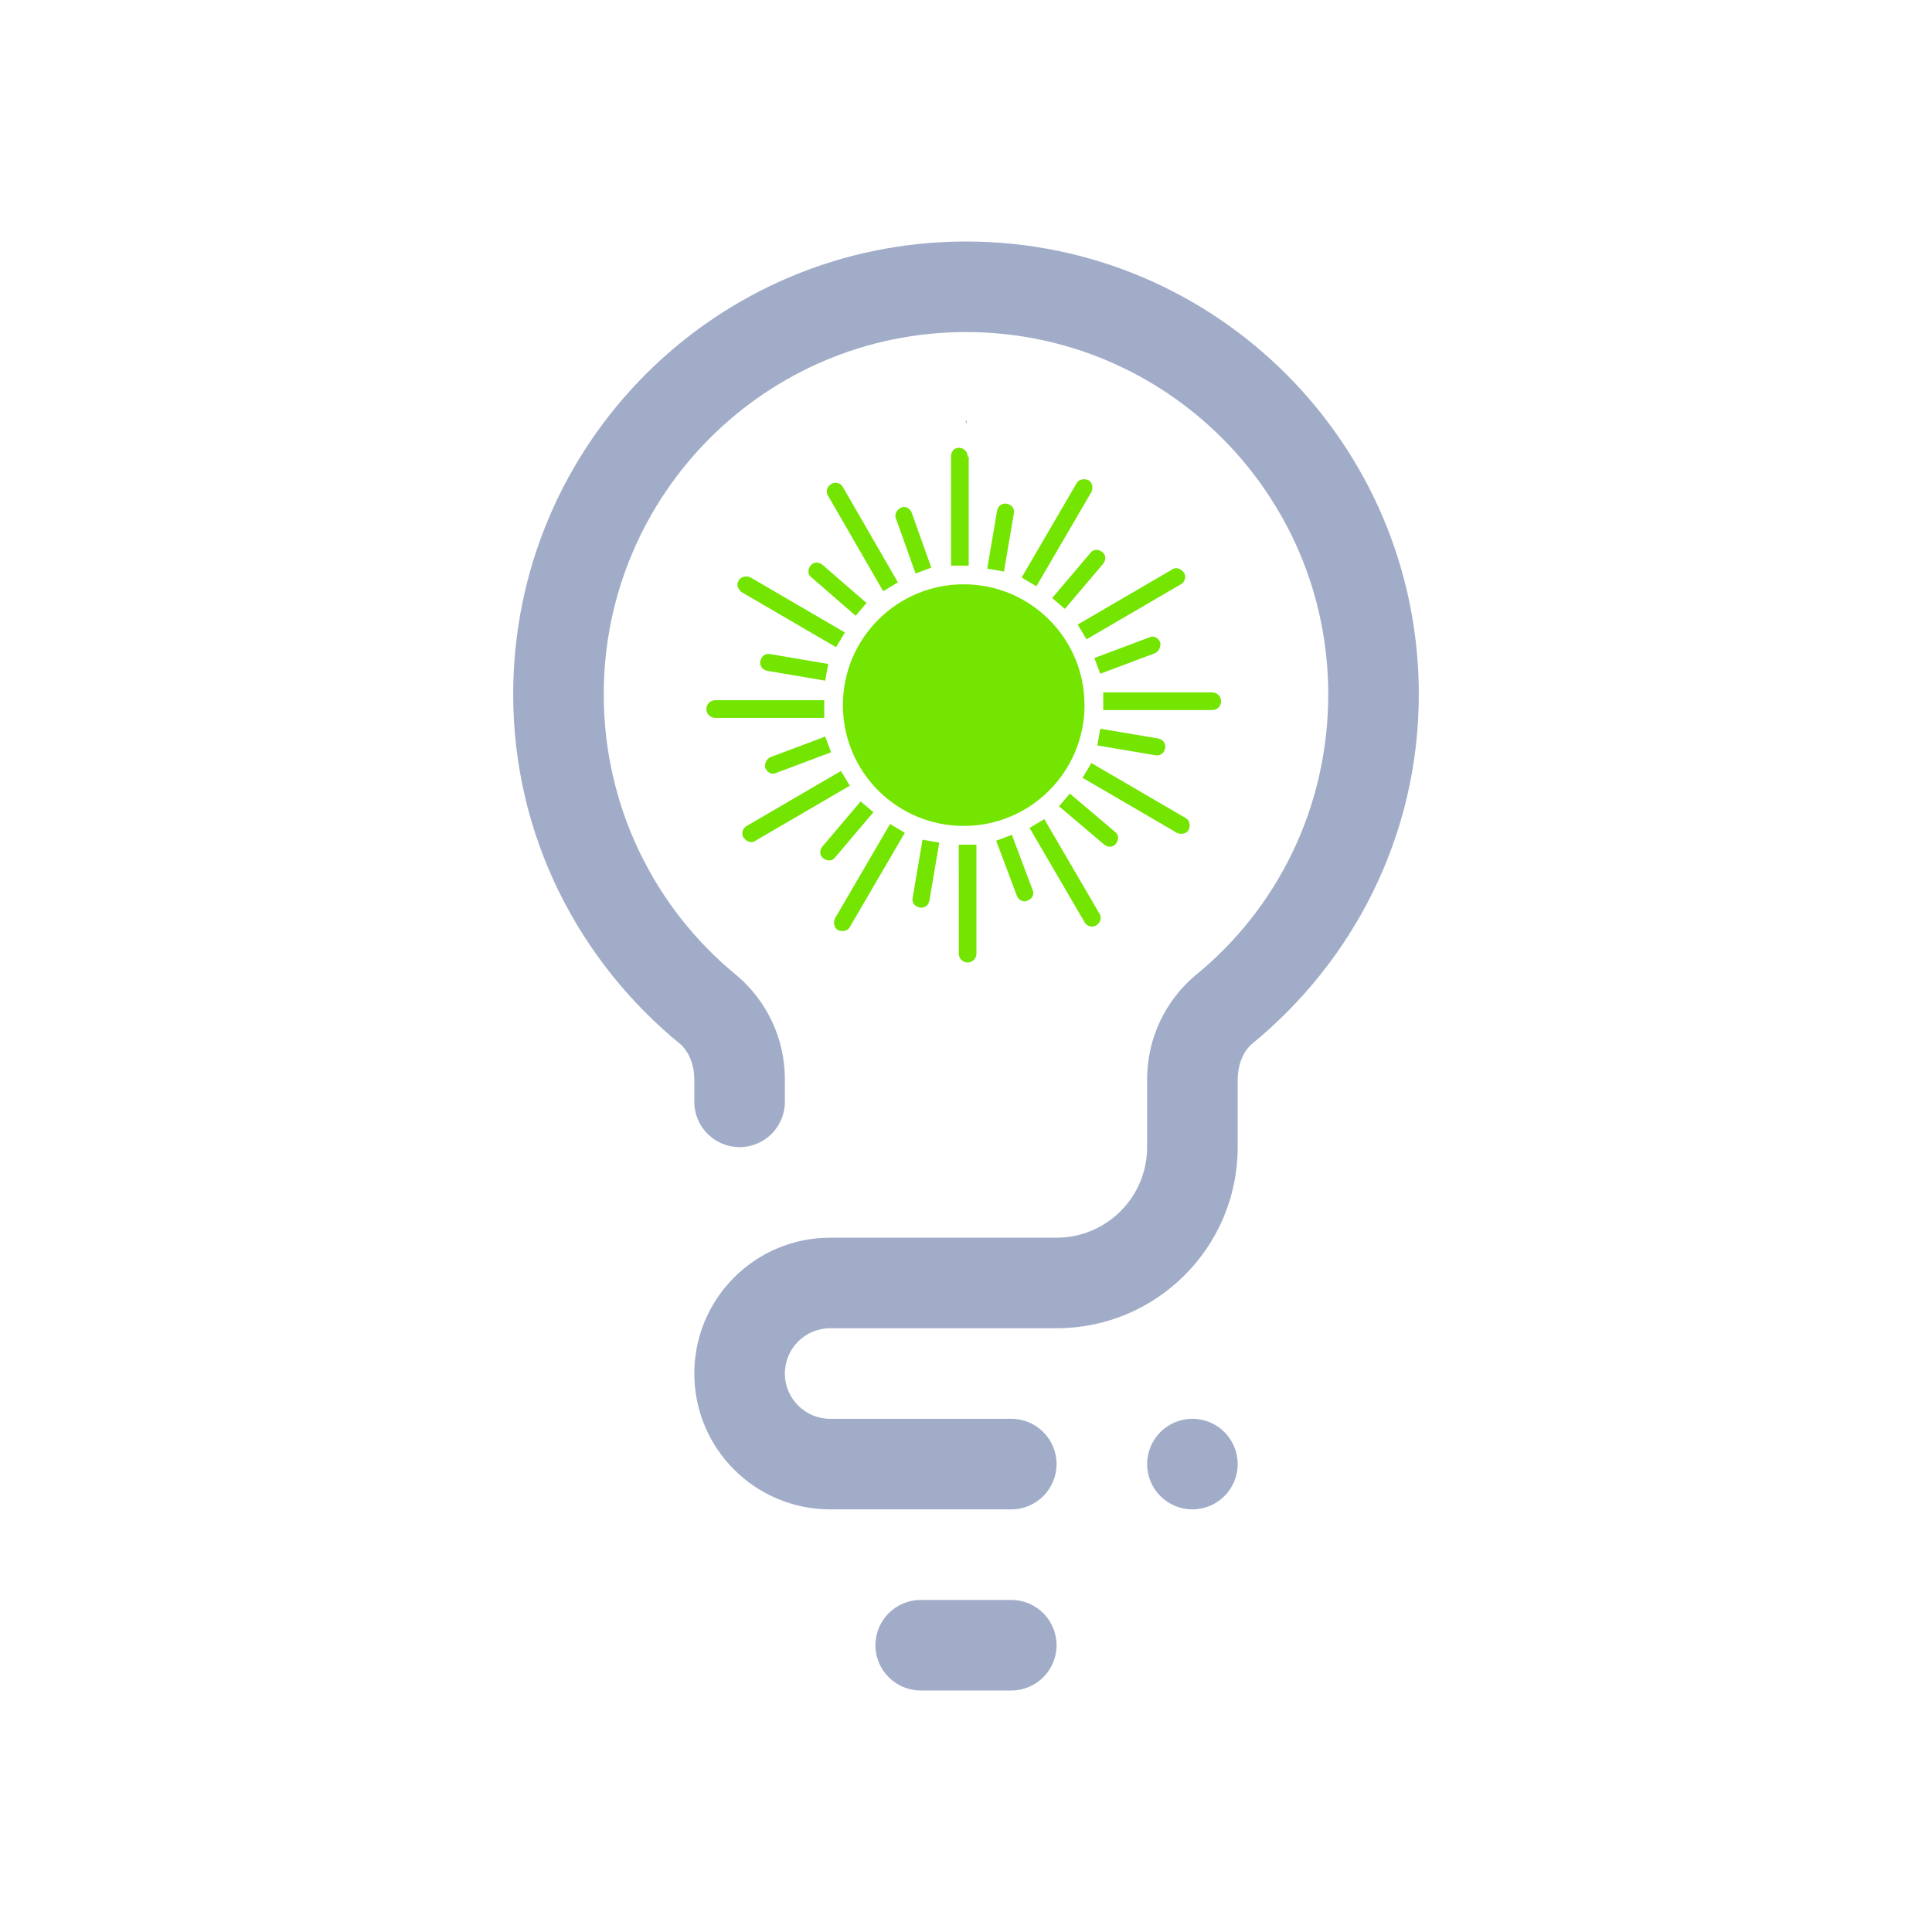
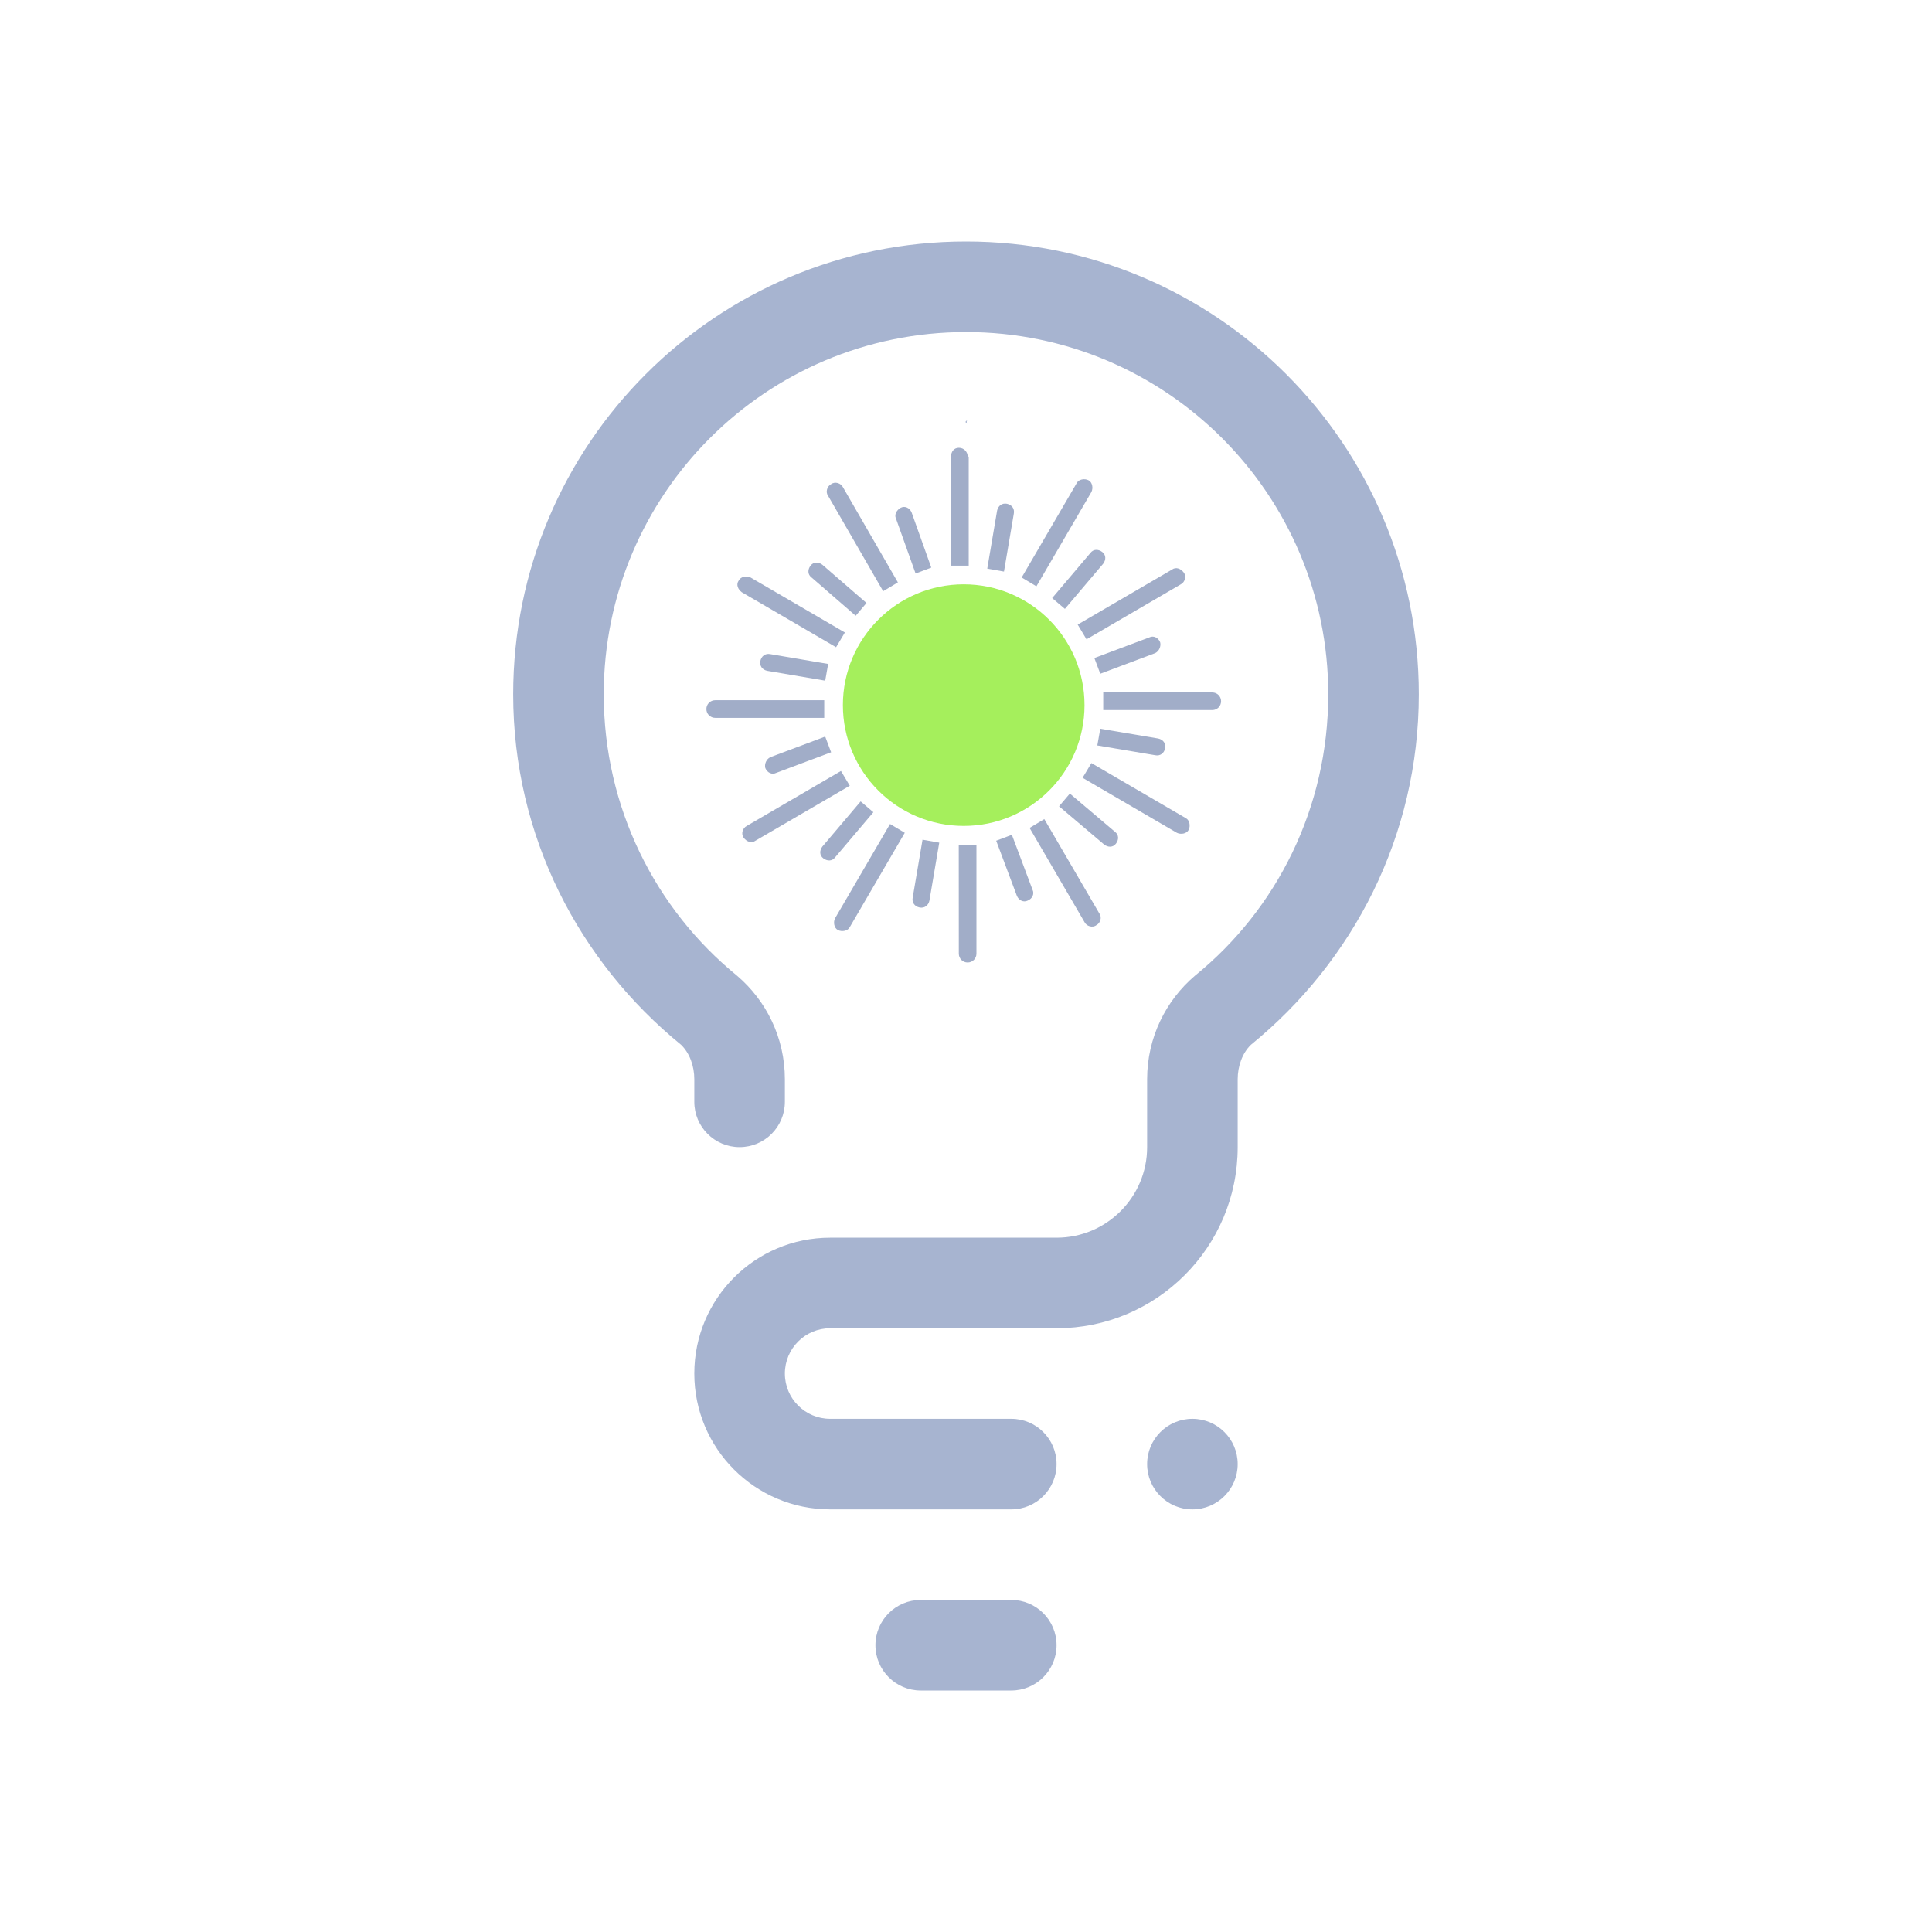
<svg xmlns="http://www.w3.org/2000/svg" width="32" height="32" viewBox="0 0 32 32" version="1.1" id="svg867">
  <defs id="defs3871">
    <style type="text/css" id="current-color-scheme">
      .ColorScheme-Text {
-         color:#31363b;
+         color:#a7b4d0;
      }
      </style>
  </defs>
  <g id="layer1">
    <g id="22-22-redshift-status-off">
      <rect style="opacity:0.003;fill-opacity:1" id="rect1467-9-7-9-9-4-67" width="22" height="22" x="-22" y="10" />
-       <path d="m -10.987,14.972 -0.019,0.02 c 0.006,0.008 0.006,0.008 0.006,0.008 l -0.004,0.002 0.004,-0.002 0.013,0.013 c 0,0 -0.013,-0.013 -4.44e-4,-0.041 z m 3.133,6.898 c 0,0 0.012,-0.012 0,0 C -7.95,21.962 -8,22.108 -8,22.25 V 23 c 0,1.105 -0.895,2 -2,2 H -10.499 -12.5 c -0.276,0 -0.5,0.224 -0.5,0.5 0,0.276 0.224,0.5 0.5,0.5 h 0.75 1.159 0.091 c 0.276,0 0.5,0.224 0.5,0.5 0,0.276 -0.224,0.5 -0.5,0.5 h -2 c -0.828,0 -1.5,-0.672 -1.5,-1.5 0,-0.828 0.672,-1.5 1.5,-1.5 h 0.75 0.5 1.25 c 0.552,0 1,-0.448 1,-1 v -0.75 c 0,-0.458 0.205,-0.868 0.529,-1.143 -0.053,0.045 -0.044,0.036 0,0 C -7.568,20.374 -7,19.253 -7,18 c 0,-2.209 -1.791,-4 -4,-4 -2.209,0 -4,1.791 -4,4 0,1.251 0.571,2.374 1.471,3.107 0.046,0.037 0.053,0.045 0,0 C -13.205,21.382 -13,21.792 -13,22.25 v 0.25 c 0,0.276 -0.224,0.5 -0.5,0.5 -0.276,0 -0.5,-0.224 -0.5,-0.5 v -0.25 c 0,-0.143 -0.05,-0.288 -0.146,-0.38 -0.012,-0.012 0,0 0,0 C -15.273,20.953 -16,19.565 -16,18 c 0,-2.761 2.239,-5 5,-5 2.761,0 5,2.239 5,5 0,1.565 -0.727,2.953 -1.854,3.87 z M -11.5,28 h 1 c 0.276,0 0.5,0.224 0.5,0.5 0,0.276 -0.224,0.5 -0.5,0.5 h -1 c -0.276,0 -0.5,-0.224 -0.5,-0.5 0,-0.276 0.224,-0.5 0.5,-0.5 z m 3,-2 C -8.224,26 -8,26.224 -8,26.5 -8,26.776 -8.224,27 -8.5,27 -8.776,27 -9,26.776 -9,26.5 -9,26.224 -8.776,26 -8.5,26 Z" id="path2-3-3-6" style="fill:#a1adc8;fill-opacity:1;stroke-width:0.031" />
+       <path d="m -10.987,14.972 -0.019,0.02 c 0.006,0.008 0.006,0.008 0.006,0.008 l -0.004,0.002 0.004,-0.002 0.013,0.013 c 0,0 -0.013,-0.013 -4.44e-4,-0.041 z m 3.133,6.898 c 0,0 0.012,-0.012 0,0 C -7.95,21.962 -8,22.108 -8,22.25 V 23 c 0,1.105 -0.895,2 -2,2 H -10.499 -12.5 c -0.276,0 -0.5,0.224 -0.5,0.5 0,0.276 0.224,0.5 0.5,0.5 h 0.75 1.159 0.091 c 0.276,0 0.5,0.224 0.5,0.5 0,0.276 -0.224,0.5 -0.5,0.5 h -2 c -0.828,0 -1.5,-0.672 -1.5,-1.5 0,-0.828 0.672,-1.5 1.5,-1.5 h 0.75 0.5 1.25 c 0.552,0 1,-0.448 1,-1 v -0.75 c 0,-0.458 0.205,-0.868 0.529,-1.143 -0.053,0.045 -0.044,0.036 0,0 C -7.568,20.374 -7,19.253 -7,18 c 0,-2.209 -1.791,-4 -4,-4 -2.209,0 -4,1.791 -4,4 0,1.251 0.571,2.374 1.471,3.107 0.046,0.037 0.053,0.045 0,0 C -13.205,21.382 -13,21.792 -13,22.25 v 0.25 c 0,0.276 -0.224,0.5 -0.5,0.5 -0.276,0 -0.5,-0.224 -0.5,-0.5 v -0.25 c 0,-0.143 -0.05,-0.288 -0.146,-0.38 -0.012,-0.012 0,0 0,0 C -15.273,20.953 -16,19.565 -16,18 c 0,-2.761 2.239,-5 5,-5 2.761,0 5,2.239 5,5 0,1.565 -0.727,2.953 -1.854,3.87 z M -11.5,28 h 1 c 0.276,0 0.5,0.224 0.5,0.5 0,0.276 -0.224,0.5 -0.5,0.5 h -1 c -0.276,0 -0.5,-0.224 -0.5,-0.5 0,-0.276 0.224,-0.5 0.5,-0.5 z m 3,-2 C -8.224,26 -8,26.224 -8,26.5 -8,26.776 -8.224,27 -8.5,27 -8.776,27 -9,26.776 -9,26.5 -9,26.224 -8.776,26 -8.5,26 Z" id="path2-3-3-6" style="fill:#a7b4d0;fill-opacity:1;stroke-width:0.031" />
    </g>
-     <g id="redshift-status-on" style="fill:#73e500;fill-opacity:1">
-       <rect y="0" x="3.5527137e-15" height="32" width="32" id="rect910" style="opacity:0.003;fill:#73e500;fill-opacity:1;stroke-width:1" />
-       <circle cx="15.962" cy="11.679" r="2.001" id="circle2" style="fill:#73e500;fill-opacity:1;stroke-width:0.163" />
-       <path d="m 15.165,9.499 0.26,-0.098 -0.325,-0.911 c -0.033,-0.081 -0.114,-0.114 -0.179,-0.081 -0.065,0.033 -0.114,0.114 -0.081,0.179 z" id="path4" style="fill:#73e500;fill-opacity:1;stroke-width:0.163" />
-       <path d="m 16.028,7.563 c 0,-0.081 -0.065,-0.146 -0.146,-0.146 -0.081,0 -0.13,0.065 -0.13,0.146 V 9.369 h 0.293 V 7.563 Z" id="path6" style="fill:#73e500;fill-opacity:1;stroke-width:0.163" />
-       <path d="m 15.881,15.796 c 0,0.081 0.065,0.146 0.146,0.146 0.081,0 0.146,-0.065 0.146,-0.146 v -1.806 h -0.293 z" id="path8" style="fill:#73e500;fill-opacity:1;stroke-width:0.163" />
-       <path d="m 16.76,13.827 -0.26,0.098 0.342,0.911 c 0.033,0.081 0.114,0.114 0.179,0.081 0.081,-0.033 0.114,-0.114 0.081,-0.179 z" id="path10" style="fill:#73e500;fill-opacity:1;stroke-width:0.163" />
-       <path d="m 14.173,10.199 0.179,-0.212 -0.732,-0.634 c -0.065,-0.049 -0.146,-0.049 -0.195,0.016 -0.049,0.065 -0.049,0.146 0.016,0.195 z" id="path12" style="fill:#73e500;fill-opacity:1;stroke-width:0.163" />
-       <path d="m 14.628,9.792 0.244,-0.146 -0.911,-1.578 c -0.033,-0.065 -0.13,-0.098 -0.195,-0.049 -0.065,0.033 -0.098,0.13 -0.049,0.195 z" id="path14-3" style="fill:#73e500;fill-opacity:1;stroke-width:0.163" />
-       <path d="m 17.297,13.567 -0.244,0.146 0.911,1.562 c 0.033,0.065 0.13,0.098 0.195,0.049 0.065,-0.033 0.098,-0.13 0.049,-0.195 z" id="path16" style="fill:#73e500;fill-opacity:1;stroke-width:0.163" />
-       <path d="m 17.72,13.144 -0.179,0.211 0.748,0.634 c 0.065,0.049 0.146,0.049 0.195,-0.016 0.049,-0.065 0.049,-0.146 -0.016,-0.195 z" id="path18" style="fill:#73e500;fill-opacity:1;stroke-width:0.163" />
-       <path d="m 12.757,10.834 c -0.081,-0.016 -0.146,0.033 -0.163,0.114 -0.016,0.081 0.033,0.146 0.114,0.163 l 0.96,0.163 0.049,-0.277 z" id="path20" style="fill:#73e500;fill-opacity:1;stroke-width:0.163" />
-       <path d="m 12.286,9.809 1.562,0.911 0.146,-0.244 -1.562,-0.911 c -0.065,-0.033 -0.163,-0.016 -0.195,0.049 -0.049,0.065 -0.016,0.146 0.049,0.195 z" id="path22" style="fill:#73e500;fill-opacity:1;stroke-width:0.163" />
-       <path d="m 19.639,13.55 -1.562,-0.911 -0.146,0.244 1.562,0.911 c 0.065,0.033 0.163,0.016 0.195,-0.049 0.033,-0.065 0.016,-0.163 -0.049,-0.195 z" id="path24" style="fill:#73e500;fill-opacity:1;stroke-width:0.163" />
-       <path d="m 19.135,12.509 c 0.081,0.016 0.146,-0.033 0.163,-0.114 0.016,-0.081 -0.033,-0.146 -0.114,-0.163 L 18.224,12.07 18.175,12.347 Z" id="path26" style="fill:#73e500;fill-opacity:1;stroke-width:0.163" />
-       <path d="m 12.676,12.721 c 0.033,0.081 0.114,0.114 0.179,0.081 l 0.911,-0.342 -0.098,-0.26 -0.911,0.342 c -0.065,0.033 -0.098,0.114 -0.081,0.179 z" id="path28" style="fill:#73e500;fill-opacity:1;stroke-width:0.163" />
-       <path d="m 13.652,11.598 h -1.806 c -0.081,0 -0.146,0.065 -0.146,0.146 0,0.081 0.065,0.146 0.146,0.146 h 1.806 z" id="path30" style="fill:#73e500;fill-opacity:1;stroke-width:0.163" />
-       <path d="m 20.079,11.468 h -1.806 v 0.293 h 1.806 c 0.081,0 0.146,-0.065 0.146,-0.146 0,-0.081 -0.065,-0.146 -0.146,-0.146 z" id="path32" style="fill:#73e500;fill-opacity:1;stroke-width:0.163" />
-       <path d="m 19.216,10.638 c -0.033,-0.081 -0.114,-0.114 -0.179,-0.081 l -0.911,0.342 0.098,0.26 0.911,-0.342 c 0.065,-0.033 0.098,-0.114 0.081,-0.179 z" id="path34" style="fill:#73e500;fill-opacity:1;stroke-width:0.163" />
-       <path d="m 14.466,13.453 -0.211,-0.179 -0.634,0.748 c -0.049,0.065 -0.049,0.146 0.016,0.195 0.065,0.049 0.146,0.049 0.195,-0.016 z" id="path36" style="fill:#73e500;fill-opacity:1;stroke-width:0.163" />
-       <path d="m 13.929,12.77 -1.562,0.911 c -0.065,0.033 -0.098,0.13 -0.049,0.195 0.049,0.065 0.13,0.098 0.195,0.049 l 1.562,-0.911 z" id="path38" style="fill:#73e500;fill-opacity:1;stroke-width:0.163" />
-       <path d="m 17.996,10.589 1.562,-0.911 c 0.065,-0.033 0.098,-0.13 0.049,-0.195 -0.049,-0.065 -0.13,-0.098 -0.195,-0.049 l -1.562,0.911 z" id="path40" style="fill:#73e500;fill-opacity:1;stroke-width:0.163" />
-       <path d="m 17.427,9.906 0.211,0.179 0.634,-0.748 c 0.049,-0.065 0.049,-0.146 -0.016,-0.195 -0.065,-0.049 -0.146,-0.049 -0.195,0.016 z" id="path42" style="fill:#73e500;fill-opacity:1;stroke-width:0.163" />
-       <path d="m 15.117,14.868 c -0.016,0.081 0.033,0.146 0.114,0.163 0.081,0.016 0.146,-0.033 0.163,-0.114 l 0.163,-0.96 -0.277,-0.049 z" id="path44" style="fill:#73e500;fill-opacity:1;stroke-width:0.163" />
-       <path d="m 13.831,15.21 c -0.033,0.065 -0.016,0.163 0.049,0.195 0.065,0.033 0.163,0.016 0.195,-0.049 l 0.911,-1.562 -0.244,-0.146 z" id="path46" style="fill:#73e500;fill-opacity:1;stroke-width:0.163" />
-       <path d="m 18.077,8.149 c 0.033,-0.065 0.016,-0.163 -0.049,-0.195 -0.065,-0.033 -0.163,-0.016 -0.195,0.049 L 16.922,9.565 17.166,9.711 Z" id="path48" style="fill:#73e500;fill-opacity:1;stroke-width:0.163" />
-       <path d="m 16.792,8.507 c 0.016,-0.081 -0.033,-0.146 -0.114,-0.163 -0.081,-0.016 -0.146,0.033 -0.163,0.114 l -0.163,0.96 0.277,0.049 z" id="path50" style="fill:#73e500;fill-opacity:1;stroke-width:0.163" />
-       <path d="m 16.019,6.958 -0.029,0.03 C 16,7 16,7 16,7 L 15.994,7.003 16,7 16.02,7.02 C 16.02,7.02 16,7 16.019,6.958 Z M 20.719,17.305 c 0,0 0.018,-0.018 0,0 C 20.576,17.443 20.5,17.661 20.5,17.875 V 19 c 0,1.657 -1.343,3 -3,3 H 16.751 13.75 C 13.336,22 13,22.336 13,22.75 c 0,0.414 0.336,0.75 0.75,0.75 h 1.125 1.738 0.137 c 0.414,0 0.75,0.336 0.75,0.75 0,0.414 -0.336,0.75 -0.75,0.75 h -3 c -1.243,0 -2.25,-1.007 -2.25,-2.25 0,-1.243 1.007,-2.25 2.25,-2.25 h 1.125 0.75 1.875 c 0.828,0 1.5,-0.672 1.5,-1.5 v -1.125 c 0,-0.687 0.308,-1.302 0.793,-1.715 -0.079,0.067 -0.066,0.054 0,0 C 21.148,15.061 22,13.38 22,11.5 c 0,-3.313 -2.687,-6 -6,-6 -3.314,0 -6,2.687 -6,6 0,1.876 0.857,3.561 2.207,4.66 0.069,0.056 0.079,0.067 0,0 C 12.692,16.573 13,17.188 13,17.875 V 18.25 C 13,18.664 12.664,19 12.25,19 11.836,19 11.5,18.664 11.5,18.25 v -0.375 c 0,-0.214 -0.075,-0.431 -0.219,-0.57 -0.018,-0.017 0,0 0,0 C 9.591,15.929 8.5,13.848 8.5,11.5 8.5,7.358 11.858,4 16,4 c 4.142,0 7.5,3.358 7.5,7.5 0,2.348 -1.091,4.429 -2.781,5.805 z M 15.25,26.5 h 1.5 c 0.414,0 0.75,0.336 0.75,0.75 0,0.414 -0.336,0.75 -0.75,0.75 h -1.5 c -0.414,0 -0.75,-0.336 -0.75,-0.75 0,-0.414 0.336,-0.75 0.75,-0.75 z m 4.5,-3 c 0.414,0 0.75,0.336 0.75,0.75 C 20.5,24.664 20.164,25 19.75,25 19.336,25 19,24.664 19,24.25 19,23.836 19.336,23.5 19.75,23.5 Z" id="path2-3" style="fill:#a1adc8;fill-opacity:1;stroke-width:0.047" />
+     <g id="redshift-status-on" style="fill:#73e500cc;fill-opacity:1">
+       <rect y="0" x="3.5527137e-15" height="32" width="32" id="rect910" style="opacity:0.003;fill:#73e500cc;fill-opacity:1;stroke-width:1" />
+       <circle cx="15.962" cy="11.679" r="2.001" id="circle2" style="fill:#73e500cc;fill-opacity:0.8;stroke-width:0.163" />
+       <path d="m 15.165,9.499 0.26,-0.098 -0.325,-0.911 c -0.033,-0.081 -0.114,-0.114 -0.179,-0.081 -0.065,0.033 -0.114,0.114 -0.081,0.179 z" id="path4" style="fill:#a1adc8;fill-opacity:1;stroke-width:0.163" />
+       <path d="m 16.028,7.563 c 0,-0.081 -0.065,-0.146 -0.146,-0.146 -0.081,0 -0.13,0.065 -0.13,0.146 V 9.369 h 0.293 V 7.563 Z" id="path6" style="fill:#a1adc8;fill-opacity:1;stroke-width:0.163" />
+       <path d="m 15.881,15.796 c 0,0.081 0.065,0.146 0.146,0.146 0.081,0 0.146,-0.065 0.146,-0.146 v -1.806 h -0.293 z" id="path8" style="fill:#a1adc8;fill-opacity:1;stroke-width:0.163" />
+       <path d="m 16.76,13.827 -0.26,0.098 0.342,0.911 c 0.033,0.081 0.114,0.114 0.179,0.081 0.081,-0.033 0.114,-0.114 0.081,-0.179 z" id="path10" style="fill:#a1adc8;fill-opacity:1;stroke-width:0.163" />
+       <path d="m 14.173,10.199 0.179,-0.212 -0.732,-0.634 c -0.065,-0.049 -0.146,-0.049 -0.195,0.016 -0.049,0.065 -0.049,0.146 0.016,0.195 z" id="path12" style="fill:#a1adc8;fill-opacity:1;stroke-width:0.163" />
+       <path d="m 14.628,9.792 0.244,-0.146 -0.911,-1.578 c -0.033,-0.065 -0.13,-0.098 -0.195,-0.049 -0.065,0.033 -0.098,0.13 -0.049,0.195 z" id="path14-3" style="fill:#a1adc8;fill-opacity:1;stroke-width:0.163" />
+       <path d="m 17.297,13.567 -0.244,0.146 0.911,1.562 c 0.033,0.065 0.13,0.098 0.195,0.049 0.065,-0.033 0.098,-0.13 0.049,-0.195 z" id="path16" style="fill:#a1adc8;fill-opacity:1;stroke-width:0.163" />
+       <path d="m 17.72,13.144 -0.179,0.211 0.748,0.634 c 0.065,0.049 0.146,0.049 0.195,-0.016 0.049,-0.065 0.049,-0.146 -0.016,-0.195 z" id="path18" style="fill:#a1adc8;fill-opacity:1;stroke-width:0.163" />
+       <path d="m 12.757,10.834 c -0.081,-0.016 -0.146,0.033 -0.163,0.114 -0.016,0.081 0.033,0.146 0.114,0.163 l 0.96,0.163 0.049,-0.277 z" id="path20" style="fill:#a1adc8;fill-opacity:1;stroke-width:0.163" />
+       <path d="m 12.286,9.809 1.562,0.911 0.146,-0.244 -1.562,-0.911 c -0.065,-0.033 -0.163,-0.016 -0.195,0.049 -0.049,0.065 -0.016,0.146 0.049,0.195 z" id="path22" style="fill:#a1adc8;fill-opacity:1;stroke-width:0.163" />
+       <path d="m 19.639,13.55 -1.562,-0.911 -0.146,0.244 1.562,0.911 c 0.065,0.033 0.163,0.016 0.195,-0.049 0.033,-0.065 0.016,-0.163 -0.049,-0.195 z" id="path24" style="fill:#a1adc8;fill-opacity:1;stroke-width:0.163" />
+       <path d="m 19.135,12.509 c 0.081,0.016 0.146,-0.033 0.163,-0.114 0.016,-0.081 -0.033,-0.146 -0.114,-0.163 L 18.224,12.07 18.175,12.347 Z" id="path26" style="fill:#a1adc8;fill-opacity:1;stroke-width:0.163" />
+       <path d="m 12.676,12.721 c 0.033,0.081 0.114,0.114 0.179,0.081 l 0.911,-0.342 -0.098,-0.26 -0.911,0.342 c -0.065,0.033 -0.098,0.114 -0.081,0.179 z" id="path28" style="fill:#a1adc8;fill-opacity:1;stroke-width:0.163" />
+       <path d="m 13.652,11.598 h -1.806 c -0.081,0 -0.146,0.065 -0.146,0.146 0,0.081 0.065,0.146 0.146,0.146 h 1.806 z" id="path30" style="fill:#a1adc8;fill-opacity:1;stroke-width:0.163" />
+       <path d="m 20.079,11.468 h -1.806 v 0.293 h 1.806 c 0.081,0 0.146,-0.065 0.146,-0.146 0,-0.081 -0.065,-0.146 -0.146,-0.146 z" id="path32" style="fill:#a1adc8;fill-opacity:1;stroke-width:0.163" />
+       <path d="m 19.216,10.638 c -0.033,-0.081 -0.114,-0.114 -0.179,-0.081 l -0.911,0.342 0.098,0.26 0.911,-0.342 c 0.065,-0.033 0.098,-0.114 0.081,-0.179 z" id="path34" style="fill:#a1adc8;fill-opacity:1;stroke-width:0.163" />
+       <path d="m 14.466,13.453 -0.211,-0.179 -0.634,0.748 c -0.049,0.065 -0.049,0.146 0.016,0.195 0.065,0.049 0.146,0.049 0.195,-0.016 z" id="path36" style="fill:#a1adc8;fill-opacity:1;stroke-width:0.163" />
+       <path d="m 13.929,12.77 -1.562,0.911 c -0.065,0.033 -0.098,0.13 -0.049,0.195 0.049,0.065 0.13,0.098 0.195,0.049 l 1.562,-0.911 z" id="path38" style="fill:#a1adc8;fill-opacity:1;stroke-width:0.163" />
+       <path d="m 17.996,10.589 1.562,-0.911 c 0.065,-0.033 0.098,-0.13 0.049,-0.195 -0.049,-0.065 -0.13,-0.098 -0.195,-0.049 l -1.562,0.911 z" id="path40" style="fill:#a1adc8;fill-opacity:1;stroke-width:0.163" />
+       <path d="m 17.427,9.906 0.211,0.179 0.634,-0.748 c 0.049,-0.065 0.049,-0.146 -0.016,-0.195 -0.065,-0.049 -0.146,-0.049 -0.195,0.016 z" id="path42" style="fill:#a1adc8;fill-opacity:1;stroke-width:0.163" />
+       <path d="m 15.117,14.868 c -0.016,0.081 0.033,0.146 0.114,0.163 0.081,0.016 0.146,-0.033 0.163,-0.114 l 0.163,-0.96 -0.277,-0.049 z" id="path44" style="fill:#a1adc8;fill-opacity:1;stroke-width:0.163" />
+       <path d="m 13.831,15.21 c -0.033,0.065 -0.016,0.163 0.049,0.195 0.065,0.033 0.163,0.016 0.195,-0.049 l 0.911,-1.562 -0.244,-0.146 z" id="path46" style="fill:#a1adc8;fill-opacity:1;stroke-width:0.163" />
+       <path d="m 18.077,8.149 c 0.033,-0.065 0.016,-0.163 -0.049,-0.195 -0.065,-0.033 -0.163,-0.016 -0.195,0.049 L 16.922,9.565 17.166,9.711 Z" id="path48" style="fill:#a1adc8;fill-opacity:1;stroke-width:0.163" />
+       <path d="m 16.792,8.507 c 0.016,-0.081 -0.033,-0.146 -0.114,-0.163 -0.081,-0.016 -0.146,0.033 -0.163,0.114 l -0.163,0.96 0.277,0.049 z" id="path50" style="fill:#a1adc8;fill-opacity:1;stroke-width:0.163" />
+       <path d="m 16.019,6.958 -0.029,0.03 C 16,7 16,7 16,7 L 15.994,7.003 16,7 16.02,7.02 C 16.02,7.02 16,7 16.019,6.958 Z M 20.719,17.305 c 0,0 0.018,-0.018 0,0 C 20.576,17.443 20.5,17.661 20.5,17.875 V 19 c 0,1.657 -1.343,3 -3,3 H 16.751 13.75 C 13.336,22 13,22.336 13,22.75 c 0,0.414 0.336,0.75 0.75,0.75 h 1.125 1.738 0.137 c 0.414,0 0.75,0.336 0.75,0.75 0,0.414 -0.336,0.75 -0.75,0.75 h -3 c -1.243,0 -2.25,-1.007 -2.25,-2.25 0,-1.243 1.007,-2.25 2.25,-2.25 h 1.125 0.75 1.875 c 0.828,0 1.5,-0.672 1.5,-1.5 v -1.125 c 0,-0.687 0.308,-1.302 0.793,-1.715 -0.079,0.067 -0.066,0.054 0,0 C 21.148,15.061 22,13.38 22,11.5 c 0,-3.313 -2.687,-6 -6,-6 -3.314,0 -6,2.687 -6,6 0,1.876 0.857,3.561 2.207,4.66 0.069,0.056 0.079,0.067 0,0 C 12.692,16.573 13,17.188 13,17.875 V 18.25 C 13,18.664 12.664,19 12.25,19 11.836,19 11.5,18.664 11.5,18.25 v -0.375 c 0,-0.214 -0.075,-0.431 -0.219,-0.57 -0.018,-0.017 0,0 0,0 C 9.591,15.929 8.5,13.848 8.5,11.5 8.5,7.358 11.858,4 16,4 c 4.142,0 7.5,3.358 7.5,7.5 0,2.348 -1.091,4.429 -2.781,5.805 z M 15.25,26.5 h 1.5 c 0.414,0 0.75,0.336 0.75,0.75 0,0.414 -0.336,0.75 -0.75,0.75 h -1.5 c -0.414,0 -0.75,-0.336 -0.75,-0.75 0,-0.414 0.336,-0.75 0.75,-0.75 z m 4.5,-3 c 0.414,0 0.75,0.336 0.75,0.75 C 20.5,24.664 20.164,25 19.75,25 19.336,25 19,24.664 19,24.25 19,23.836 19.336,23.5 19.75,23.5 Z" id="path2-3" style="fill:#a7b4d0;fill-opacity:1;stroke-width:0.047" />
    </g>
-     <g id="22-22-redshift-status-on" style="fill:#73e500;fill-opacity:1">
-       <rect y="10" x="-44" height="22" width="22" id="rect1467-9-7-9-9-4" style="opacity:0.003;fill:#73e500;fill-opacity:1" />
-       <circle cx="-32.952" cy="17.942" r="1.569" id="circle2-3" style="fill:#73e500;fill-opacity:1;stroke-width:0.128" />
-       <path d="m -33.577,16.233 0.204,-0.077 -0.255,-0.714 c -0.026,-0.064 -0.089,-0.089 -0.14,-0.064 -0.051,0.026 -0.089,0.089 -0.064,0.14 z" id="path4-5" style="fill:#73e500;fill-opacity:1;stroke-width:0.128" />
-       <path d="m -32.901,14.715 c 0,-0.064 -0.051,-0.115 -0.115,-0.115 -0.064,0 -0.102,0.051 -0.102,0.115 v 1.416 h 0.23 V 14.715 Z" id="path6-6" style="fill:#73e500;fill-opacity:1;stroke-width:0.128" />
-       <path d="m -33.016,21.169 c 0,0.064 0.051,0.115 0.115,0.115 0.064,0 0.115,-0.051 0.115,-0.115 v -1.416 h -0.23 z" id="path8-2" style="fill:#73e500;fill-opacity:1;stroke-width:0.128" />
-       <path d="m -32.327,19.625 -0.204,0.077 0.268,0.714 c 0.026,0.064 0.089,0.089 0.14,0.064 0.064,-0.026 0.089,-0.089 0.064,-0.14 z" id="path10-9" style="fill:#73e500;fill-opacity:1;stroke-width:0.128" />
-       <path d="m -34.355,16.781 0.14,-0.166 -0.574,-0.497 c -0.051,-0.038 -0.115,-0.038 -0.153,0.013 -0.038,0.051 -0.038,0.115 0.013,0.153 z" id="path12-1" style="fill:#73e500;fill-opacity:1;stroke-width:0.128" />
-       <path d="m -33.998,16.462 0.191,-0.115 -0.714,-1.237 c -0.026,-0.051 -0.102,-0.077 -0.153,-0.038 -0.051,0.026 -0.077,0.102 -0.038,0.153 z" id="path14-3-2" style="fill:#73e500;fill-opacity:1;stroke-width:0.128" />
-       <path d="m -31.906,19.421 -0.191,0.115 0.714,1.224 c 0.026,0.051 0.102,0.077 0.153,0.038 0.051,-0.026 0.077,-0.102 0.038,-0.153 z" id="path16-7" style="fill:#73e500;fill-opacity:1;stroke-width:0.128" />
-       <path d="m -31.575,19.09 -0.14,0.166 0.587,0.497 c 0.051,0.038 0.115,0.038 0.153,-0.013 0.038,-0.051 0.038,-0.115 -0.013,-0.153 z" id="path18-0" style="fill:#73e500;fill-opacity:1;stroke-width:0.128" />
-       <path d="m -35.465,17.278 c -0.064,-0.013 -0.115,0.026 -0.128,0.089 -0.013,0.064 0.026,0.115 0.089,0.128 l 0.753,0.128 0.038,-0.217 z" id="path20-9" style="fill:#73e500;fill-opacity:1;stroke-width:0.128" />
-       <path d="m -35.835,16.475 1.224,0.714 0.115,-0.191 -1.224,-0.714 c -0.051,-0.026 -0.128,-0.013 -0.153,0.038 -0.038,0.051 -0.013,0.115 0.038,0.153 z" id="path22-3" style="fill:#73e500;fill-opacity:1;stroke-width:0.128" />
-       <path d="m -30.07,19.408 -1.224,-0.714 -0.115,0.191 1.224,0.714 c 0.051,0.026 0.128,0.013 0.153,-0.038 0.026,-0.051 0.013,-0.128 -0.038,-0.153 z" id="path24-6" style="fill:#73e500;fill-opacity:1;stroke-width:0.128" />
-       <path d="m -30.465,18.592 c 0.064,0.013 0.115,-0.026 0.128,-0.089 0.013,-0.064 -0.026,-0.115 -0.089,-0.128 l -0.753,-0.128 -0.038,0.217 z" id="path26-0" style="fill:#73e500;fill-opacity:1;stroke-width:0.128" />
-       <path d="m -35.529,18.758 c 0.026,0.064 0.089,0.089 0.14,0.064 l 0.714,-0.268 -0.077,-0.204 -0.714,0.268 c -0.051,0.026 -0.077,0.089 -0.064,0.14 z" id="path28-6" style="fill:#73e500;fill-opacity:1;stroke-width:0.128" />
-       <path d="m -34.763,17.878 h -1.416 c -0.064,0 -0.115,0.051 -0.115,0.115 0,0.064 0.051,0.115 0.115,0.115 h 1.416 z" id="path30-2" style="fill:#73e500;fill-opacity:1;stroke-width:0.128" />
-       <path d="m -29.725,17.776 h -1.416 v 0.23 h 1.416 c 0.064,0 0.115,-0.051 0.115,-0.115 0,-0.064 -0.051,-0.115 -0.115,-0.115 z" id="path32-6" style="fill:#73e500;fill-opacity:1;stroke-width:0.128" />
-       <path d="m -30.401,17.125 c -0.026,-0.064 -0.089,-0.089 -0.14,-0.064 l -0.714,0.268 0.077,0.204 0.714,-0.268 c 0.051,-0.026 0.077,-0.089 0.064,-0.14 z" id="path34-1" style="fill:#73e500;fill-opacity:1;stroke-width:0.128" />
-       <path d="m -34.126,19.332 -0.166,-0.14 -0.497,0.587 c -0.038,0.051 -0.038,0.115 0.013,0.153 0.051,0.038 0.115,0.038 0.153,-0.013 z" id="path36-8" style="fill:#73e500;fill-opacity:1;stroke-width:0.128" />
-       <path d="m -34.547,18.796 -1.224,0.714 c -0.051,0.026 -0.077,0.102 -0.038,0.153 0.038,0.051 0.102,0.077 0.153,0.038 l 1.224,-0.714 z" id="path38-7" style="fill:#73e500;fill-opacity:1;stroke-width:0.128" />
-       <path d="m -31.358,17.087 1.224,-0.714 c 0.051,-0.026 0.077,-0.102 0.038,-0.153 -0.038,-0.051 -0.102,-0.077 -0.153,-0.038 l -1.224,0.714 z" id="path40-9" style="fill:#73e500;fill-opacity:1;stroke-width:0.128" />
-       <path d="m -31.804,16.551 0.166,0.14 0.497,-0.587 c 0.038,-0.051 0.038,-0.115 -0.013,-0.153 -0.051,-0.038 -0.115,-0.038 -0.153,0.013 z" id="path42-2" style="fill:#73e500;fill-opacity:1;stroke-width:0.128" />
-       <path d="m -33.616,20.442 c -0.013,0.064 0.026,0.115 0.089,0.128 0.064,0.013 0.115,-0.026 0.128,-0.089 l 0.128,-0.753 -0.217,-0.038 z" id="path44-0" style="fill:#73e500;fill-opacity:1;stroke-width:0.128" />
-       <path d="m -34.623,20.709 c -0.026,0.051 -0.013,0.128 0.038,0.153 0.051,0.026 0.128,0.013 0.153,-0.038 l 0.714,-1.224 -0.191,-0.115 z" id="path46-2" style="fill:#73e500;fill-opacity:1;stroke-width:0.128" />
-       <path d="m -31.294,15.174 c 0.026,-0.051 0.013,-0.128 -0.038,-0.153 -0.051,-0.026 -0.128,-0.013 -0.153,0.038 l -0.714,1.224 0.191,0.115 z" id="path48-3" style="fill:#73e500;fill-opacity:1;stroke-width:0.128" />
-       <path d="m -32.302,15.455 c 0.013,-0.064 -0.026,-0.115 -0.089,-0.128 -0.064,-0.013 -0.115,0.026 -0.128,0.089 l -0.128,0.753 0.217,0.038 z" id="path50-7" style="fill:#73e500;fill-opacity:1;stroke-width:0.128" />
-       <path d="m -32.987,14.972 -0.019,0.02 c 0.006,0.008 0.006,0.008 0.006,0.008 l -0.004,0.002 0.004,-0.002 0.013,0.013 c 0,0 -0.013,-0.013 -4.44e-4,-0.041 z m 3.133,6.898 c 0,0 0.012,-0.012 0,0 C -29.95,21.962 -30,22.108 -30,22.25 V 23 c 0,1.105 -0.895,2 -2,2 H -32.499 -34.5 c -0.276,0 -0.5,0.224 -0.5,0.5 0,0.276 0.224,0.5 0.5,0.5 h 0.75 1.159 0.091 c 0.276,0 0.5,0.224 0.5,0.5 0,0.276 -0.224,0.5 -0.5,0.5 h -2 c -0.828,0 -1.5,-0.672 -1.5,-1.5 0,-0.828 0.672,-1.5 1.5,-1.5 h 0.75 0.5 1.25 c 0.552,0 1,-0.448 1,-1 v -0.75 c 0,-0.458 0.205,-0.868 0.529,-1.143 -0.053,0.045 -0.044,0.036 0,0 C -29.568,20.374 -29,19.253 -29,18 c 0,-2.209 -1.791,-4 -4,-4 -2.209,0 -4,1.791 -4,4 0,1.251 0.571,2.374 1.471,3.107 0.046,0.037 0.053,0.045 0,0 C -35.205,21.382 -35,21.792 -35,22.25 v 0.25 c 0,0.276 -0.224,0.5 -0.5,0.5 -0.276,0 -0.5,-0.224 -0.5,-0.5 v -0.25 c 0,-0.143 -0.05,-0.288 -0.146,-0.38 -0.012,-0.012 0,0 0,0 C -37.273,20.953 -38,19.565 -38,18 c 0,-2.761 2.239,-5 5,-5 2.761,0 5,2.239 5,5 0,1.565 -0.727,2.953 -1.854,3.87 z M -33.5,28 h 1 c 0.276,0 0.5,0.224 0.5,0.5 0,0.276 -0.224,0.5 -0.5,0.5 h -1 c -0.276,0 -0.5,-0.224 -0.5,-0.5 0,-0.276 0.224,-0.5 0.5,-0.5 z m 3,-2 c 0.276,0 0.5,0.224 0.5,0.5 0,0.276 -0.224,0.5 -0.5,0.5 -0.276,0 -0.5,-0.224 -0.5,-0.5 0,-0.276 0.224,-0.5 0.5,-0.5 z" id="path2-3-3" style="fill:#a1adc8;fill-opacity:1;stroke-width:0.031" />
+     <g id="22-22-redshift-status-on" style="fill:#a1adc8;fill-opacity:1">
+       <rect y="10" x="-44" height="22" width="22" id="rect1467-9-7-9-9-4" style="opacity:0.003;fill:#a1adc8;fill-opacity:1" />
+       <circle cx="-32.952" cy="17.942" r="1.569" id="circle2-3" style="fill:#a1adc8;fill-opacity:1;stroke-width:0.128" />
+       <path d="m -33.577,16.233 0.204,-0.077 -0.255,-0.714 c -0.026,-0.064 -0.089,-0.089 -0.14,-0.064 -0.051,0.026 -0.089,0.089 -0.064,0.14 z" id="path4-5" style="fill:#a1adc8;fill-opacity:1;stroke-width:0.128" />
+       <path d="m -32.901,14.715 c 0,-0.064 -0.051,-0.115 -0.115,-0.115 -0.064,0 -0.102,0.051 -0.102,0.115 v 1.416 h 0.23 V 14.715 Z" id="path6-6" style="fill:#a1adc8;fill-opacity:1;stroke-width:0.128" />
+       <path d="m -33.016,21.169 c 0,0.064 0.051,0.115 0.115,0.115 0.064,0 0.115,-0.051 0.115,-0.115 v -1.416 h -0.23 z" id="path8-2" style="fill:#a1adc8;fill-opacity:1;stroke-width:0.128" />
+       <path d="m -32.327,19.625 -0.204,0.077 0.268,0.714 c 0.026,0.064 0.089,0.089 0.14,0.064 0.064,-0.026 0.089,-0.089 0.064,-0.14 z" id="path10-9" style="fill:#a1adc8;fill-opacity:1;stroke-width:0.128" />
+       <path d="m -34.355,16.781 0.14,-0.166 -0.574,-0.497 c -0.051,-0.038 -0.115,-0.038 -0.153,0.013 -0.038,0.051 -0.038,0.115 0.013,0.153 z" id="path12-1" style="fill:#a1adc8;fill-opacity:1;stroke-width:0.128" />
+       <path d="m -33.998,16.462 0.191,-0.115 -0.714,-1.237 c -0.026,-0.051 -0.102,-0.077 -0.153,-0.038 -0.051,0.026 -0.077,0.102 -0.038,0.153 z" id="path14-3-2" style="fill:#a1adc8;fill-opacity:1;stroke-width:0.128" />
+       <path d="m -31.906,19.421 -0.191,0.115 0.714,1.224 c 0.026,0.051 0.102,0.077 0.153,0.038 0.051,-0.026 0.077,-0.102 0.038,-0.153 z" id="path16-7" style="fill:#a1adc8;fill-opacity:1;stroke-width:0.128" />
+       <path d="m -31.575,19.09 -0.14,0.166 0.587,0.497 c 0.051,0.038 0.115,0.038 0.153,-0.013 0.038,-0.051 0.038,-0.115 -0.013,-0.153 z" id="path18-0" style="fill:#a1adc8;fill-opacity:1;stroke-width:0.128" />
+       <path d="m -35.465,17.278 c -0.064,-0.013 -0.115,0.026 -0.128,0.089 -0.013,0.064 0.026,0.115 0.089,0.128 l 0.753,0.128 0.038,-0.217 z" id="path20-9" style="fill:#a1adc8;fill-opacity:1;stroke-width:0.128" />
+       <path d="m -35.835,16.475 1.224,0.714 0.115,-0.191 -1.224,-0.714 c -0.051,-0.026 -0.128,-0.013 -0.153,0.038 -0.038,0.051 -0.013,0.115 0.038,0.153 z" id="path22-3" style="fill:#a1adc8;fill-opacity:1;stroke-width:0.128" />
+       <path d="m -30.07,19.408 -1.224,-0.714 -0.115,0.191 1.224,0.714 c 0.051,0.026 0.128,0.013 0.153,-0.038 0.026,-0.051 0.013,-0.128 -0.038,-0.153 z" id="path24-6" style="fill:#a1adc8;fill-opacity:1;stroke-width:0.128" />
+       <path d="m -30.465,18.592 c 0.064,0.013 0.115,-0.026 0.128,-0.089 0.013,-0.064 -0.026,-0.115 -0.089,-0.128 l -0.753,-0.128 -0.038,0.217 z" id="path26-0" style="fill:#a1adc8;fill-opacity:1;stroke-width:0.128" />
+       <path d="m -35.529,18.758 c 0.026,0.064 0.089,0.089 0.14,0.064 l 0.714,-0.268 -0.077,-0.204 -0.714,0.268 c -0.051,0.026 -0.077,0.089 -0.064,0.14 z" id="path28-6" style="fill:#a1adc8;fill-opacity:1;stroke-width:0.128" />
+       <path d="m -34.763,17.878 h -1.416 c -0.064,0 -0.115,0.051 -0.115,0.115 0,0.064 0.051,0.115 0.115,0.115 h 1.416 z" id="path30-2" style="fill:#a1adc8;fill-opacity:1;stroke-width:0.128" />
+       <path d="m -29.725,17.776 h -1.416 v 0.23 h 1.416 c 0.064,0 0.115,-0.051 0.115,-0.115 0,-0.064 -0.051,-0.115 -0.115,-0.115 z" id="path32-6" style="fill:#a1adc8;fill-opacity:1;stroke-width:0.128" />
+       <path d="m -30.401,17.125 c -0.026,-0.064 -0.089,-0.089 -0.14,-0.064 l -0.714,0.268 0.077,0.204 0.714,-0.268 c 0.051,-0.026 0.077,-0.089 0.064,-0.14 z" id="path34-1" style="fill:#a1adc8;fill-opacity:1;stroke-width:0.128" />
+       <path d="m -34.126,19.332 -0.166,-0.14 -0.497,0.587 c -0.038,0.051 -0.038,0.115 0.013,0.153 0.051,0.038 0.115,0.038 0.153,-0.013 z" id="path36-8" style="fill:#a1adc8;fill-opacity:1;stroke-width:0.128" />
+       <path d="m -34.547,18.796 -1.224,0.714 c -0.051,0.026 -0.077,0.102 -0.038,0.153 0.038,0.051 0.102,0.077 0.153,0.038 l 1.224,-0.714 z" id="path38-7" style="fill:#a1adc8;fill-opacity:1;stroke-width:0.128" />
+       <path d="m -31.358,17.087 1.224,-0.714 c 0.051,-0.026 0.077,-0.102 0.038,-0.153 -0.038,-0.051 -0.102,-0.077 -0.153,-0.038 l -1.224,0.714 z" id="path40-9" style="fill:#a1adc8;fill-opacity:1;stroke-width:0.128" />
+       <path d="m -31.804,16.551 0.166,0.14 0.497,-0.587 c 0.038,-0.051 0.038,-0.115 -0.013,-0.153 -0.051,-0.038 -0.115,-0.038 -0.153,0.013 z" id="path42-2" style="fill:#a1adc8;fill-opacity:1;stroke-width:0.128" />
+       <path d="m -33.616,20.442 c -0.013,0.064 0.026,0.115 0.089,0.128 0.064,0.013 0.115,-0.026 0.128,-0.089 l 0.128,-0.753 -0.217,-0.038 z" id="path44-0" style="fill:#a1adc8;fill-opacity:1;stroke-width:0.128" />
+       <path d="m -34.623,20.709 c -0.026,0.051 -0.013,0.128 0.038,0.153 0.051,0.026 0.128,0.013 0.153,-0.038 l 0.714,-1.224 -0.191,-0.115 z" id="path46-2" style="fill:#a1adc8;fill-opacity:1;stroke-width:0.128" />
+       <path d="m -31.294,15.174 c 0.026,-0.051 0.013,-0.128 -0.038,-0.153 -0.051,-0.026 -0.128,-0.013 -0.153,0.038 l -0.714,1.224 0.191,0.115 z" id="path48-3" style="fill:#a1adc8;fill-opacity:1;stroke-width:0.128" />
+       <path d="m -32.302,15.455 c 0.013,-0.064 -0.026,-0.115 -0.089,-0.128 -0.064,-0.013 -0.115,0.026 -0.128,0.089 l -0.128,0.753 0.217,0.038 z" id="path50-7" style="fill:#a1adc8;fill-opacity:1;stroke-width:0.128" />
+       <path d="m -32.987,14.972 -0.019,0.02 c 0.006,0.008 0.006,0.008 0.006,0.008 l -0.004,0.002 0.004,-0.002 0.013,0.013 c 0,0 -0.013,-0.013 -4.44e-4,-0.041 z m 3.133,6.898 c 0,0 0.012,-0.012 0,0 C -29.95,21.962 -30,22.108 -30,22.25 V 23 c 0,1.105 -0.895,2 -2,2 H -32.499 -34.5 c -0.276,0 -0.5,0.224 -0.5,0.5 0,0.276 0.224,0.5 0.5,0.5 h 0.75 1.159 0.091 c 0.276,0 0.5,0.224 0.5,0.5 0,0.276 -0.224,0.5 -0.5,0.5 h -2 c -0.828,0 -1.5,-0.672 -1.5,-1.5 0,-0.828 0.672,-1.5 1.5,-1.5 h 0.75 0.5 1.25 c 0.552,0 1,-0.448 1,-1 v -0.75 c 0,-0.458 0.205,-0.868 0.529,-1.143 -0.053,0.045 -0.044,0.036 0,0 C -29.568,20.374 -29,19.253 -29,18 c 0,-2.209 -1.791,-4 -4,-4 -2.209,0 -4,1.791 -4,4 0,1.251 0.571,2.374 1.471,3.107 0.046,0.037 0.053,0.045 0,0 C -35.205,21.382 -35,21.792 -35,22.25 v 0.25 c 0,0.276 -0.224,0.5 -0.5,0.5 -0.276,0 -0.5,-0.224 -0.5,-0.5 v -0.25 c 0,-0.143 -0.05,-0.288 -0.146,-0.38 -0.012,-0.012 0,0 0,0 C -37.273,20.953 -38,19.565 -38,18 c 0,-2.761 2.239,-5 5,-5 2.761,0 5,2.239 5,5 0,1.565 -0.727,2.953 -1.854,3.87 z M -33.5,28 h 1 c 0.276,0 0.5,0.224 0.5,0.5 0,0.276 -0.224,0.5 -0.5,0.5 h -1 c -0.276,0 -0.5,-0.224 -0.5,-0.5 0,-0.276 0.224,-0.5 0.5,-0.5 z m 3,-2 c 0.276,0 0.5,0.224 0.5,0.5 0,0.276 -0.224,0.5 -0.5,0.5 -0.276,0 -0.5,-0.224 -0.5,-0.5 0,-0.276 0.224,-0.5 0.5,-0.5 z" id="path2-3-3" style="fill:#a7b4d0;fill-opacity:1;stroke-width:0.031" />
    </g>
    <g id="redshift-status-off">
      <rect style="opacity:0.003;fill:#000000;stroke-width:1" id="rect1033" width="32" height="32" x="32" y="0" />
-       <path d="m 48.019,6.958 -0.029,0.03 c 0.009,0.012 0.009,0.012 0.009,0.012 l -0.006,0.003 0.006,-0.003 0.02,0.02 c 0,0 -0.02,-0.02 -6.67e-4,-0.062 z M 52.719,17.305 c 0,0 0.018,-0.018 0,0 C 52.576,17.443 52.5,17.661 52.5,17.875 V 19 c 0,1.657 -1.343,3 -3,3 H 48.751 45.75 C 45.336,22 45,22.336 45,22.75 c 0,0.414 0.336,0.75 0.75,0.75 h 1.125 1.738 0.137 c 0.414,0 0.75,0.336 0.75,0.75 0,0.414 -0.336,0.75 -0.75,0.75 h -3 c -1.243,0 -2.25,-1.007 -2.25,-2.25 0,-1.243 1.007,-2.25 2.25,-2.25 h 1.125 0.75 1.875 c 0.828,0 1.5,-0.672 1.5,-1.5 v -1.125 c 0,-0.687 0.308,-1.302 0.793,-1.715 -0.079,0.067 -0.066,0.054 0,0 C 53.148,15.061 54,13.38 54,11.5 c 0,-3.313 -2.687,-6 -6,-6 -3.314,0 -6,2.687 -6,6 0,1.876 0.857,3.561 2.207,4.66 0.069,0.056 0.079,0.067 0,0 C 44.692,16.573 45,17.188 45,17.875 V 18.25 C 45,18.664 44.664,19 44.25,19 43.836,19 43.5,18.664 43.5,18.25 v -0.375 c 0,-0.214 -0.075,-0.431 -0.219,-0.57 -0.018,-0.017 0,0 0,0 C 41.591,15.929 40.5,13.848 40.5,11.5 40.5,7.358 43.858,4 48,4 c 4.142,0 7.5,3.358 7.5,7.5 0,2.348 -1.091,4.429 -2.781,5.805 z M 47.25,26.5 h 1.5 c 0.414,0 0.75,0.336 0.75,0.75 0,0.414 -0.336,0.75 -0.75,0.75 h -1.5 c -0.414,0 -0.75,-0.336 -0.75,-0.75 0,-0.414 0.336,-0.75 0.75,-0.75 z m 4.5,-3 c 0.414,0 0.75,0.336 0.75,0.75 C 52.5,24.664 52.164,25 51.75,25 51.336,25 51,24.664 51,24.25 51,23.836 51.336,23.5 51.75,23.5 Z" id="path2-3-7" style="fill:#a1adc8;fill-opacity:1;stroke-width:0.047" />
+       <path d="m 48.019,6.958 -0.029,0.03 c 0.009,0.012 0.009,0.012 0.009,0.012 l -0.006,0.003 0.006,-0.003 0.02,0.02 c 0,0 -0.02,-0.02 -6.67e-4,-0.062 z M 52.719,17.305 c 0,0 0.018,-0.018 0,0 C 52.576,17.443 52.5,17.661 52.5,17.875 V 19 c 0,1.657 -1.343,3 -3,3 H 48.751 45.75 C 45.336,22 45,22.336 45,22.75 c 0,0.414 0.336,0.75 0.75,0.75 h 1.125 1.738 0.137 c 0.414,0 0.75,0.336 0.75,0.75 0,0.414 -0.336,0.75 -0.75,0.75 h -3 c -1.243,0 -2.25,-1.007 -2.25,-2.25 0,-1.243 1.007,-2.25 2.25,-2.25 h 1.125 0.75 1.875 c 0.828,0 1.5,-0.672 1.5,-1.5 v -1.125 c 0,-0.687 0.308,-1.302 0.793,-1.715 -0.079,0.067 -0.066,0.054 0,0 C 53.148,15.061 54,13.38 54,11.5 c 0,-3.313 -2.687,-6 -6,-6 -3.314,0 -6,2.687 -6,6 0,1.876 0.857,3.561 2.207,4.66 0.069,0.056 0.079,0.067 0,0 C 44.692,16.573 45,17.188 45,17.875 V 18.25 C 45,18.664 44.664,19 44.25,19 43.836,19 43.5,18.664 43.5,18.25 v -0.375 c 0,-0.214 -0.075,-0.431 -0.219,-0.57 -0.018,-0.017 0,0 0,0 C 41.591,15.929 40.5,13.848 40.5,11.5 40.5,7.358 43.858,4 48,4 c 4.142,0 7.5,3.358 7.5,7.5 0,2.348 -1.091,4.429 -2.781,5.805 z M 47.25,26.5 h 1.5 c 0.414,0 0.75,0.336 0.75,0.75 0,0.414 -0.336,0.75 -0.75,0.75 h -1.5 c -0.414,0 -0.75,-0.336 -0.75,-0.75 0,-0.414 0.336,-0.75 0.75,-0.75 z m 4.5,-3 c 0.414,0 0.75,0.336 0.75,0.75 C 52.5,24.664 52.164,25 51.75,25 51.336,25 51,24.664 51,24.25 51,23.836 51.336,23.5 51.75,23.5 Z" id="path2-3-7" style="fill:#8d98af;fill-opacity:1;stroke-width:0.047" />
    </g>
  </g>
</svg>
